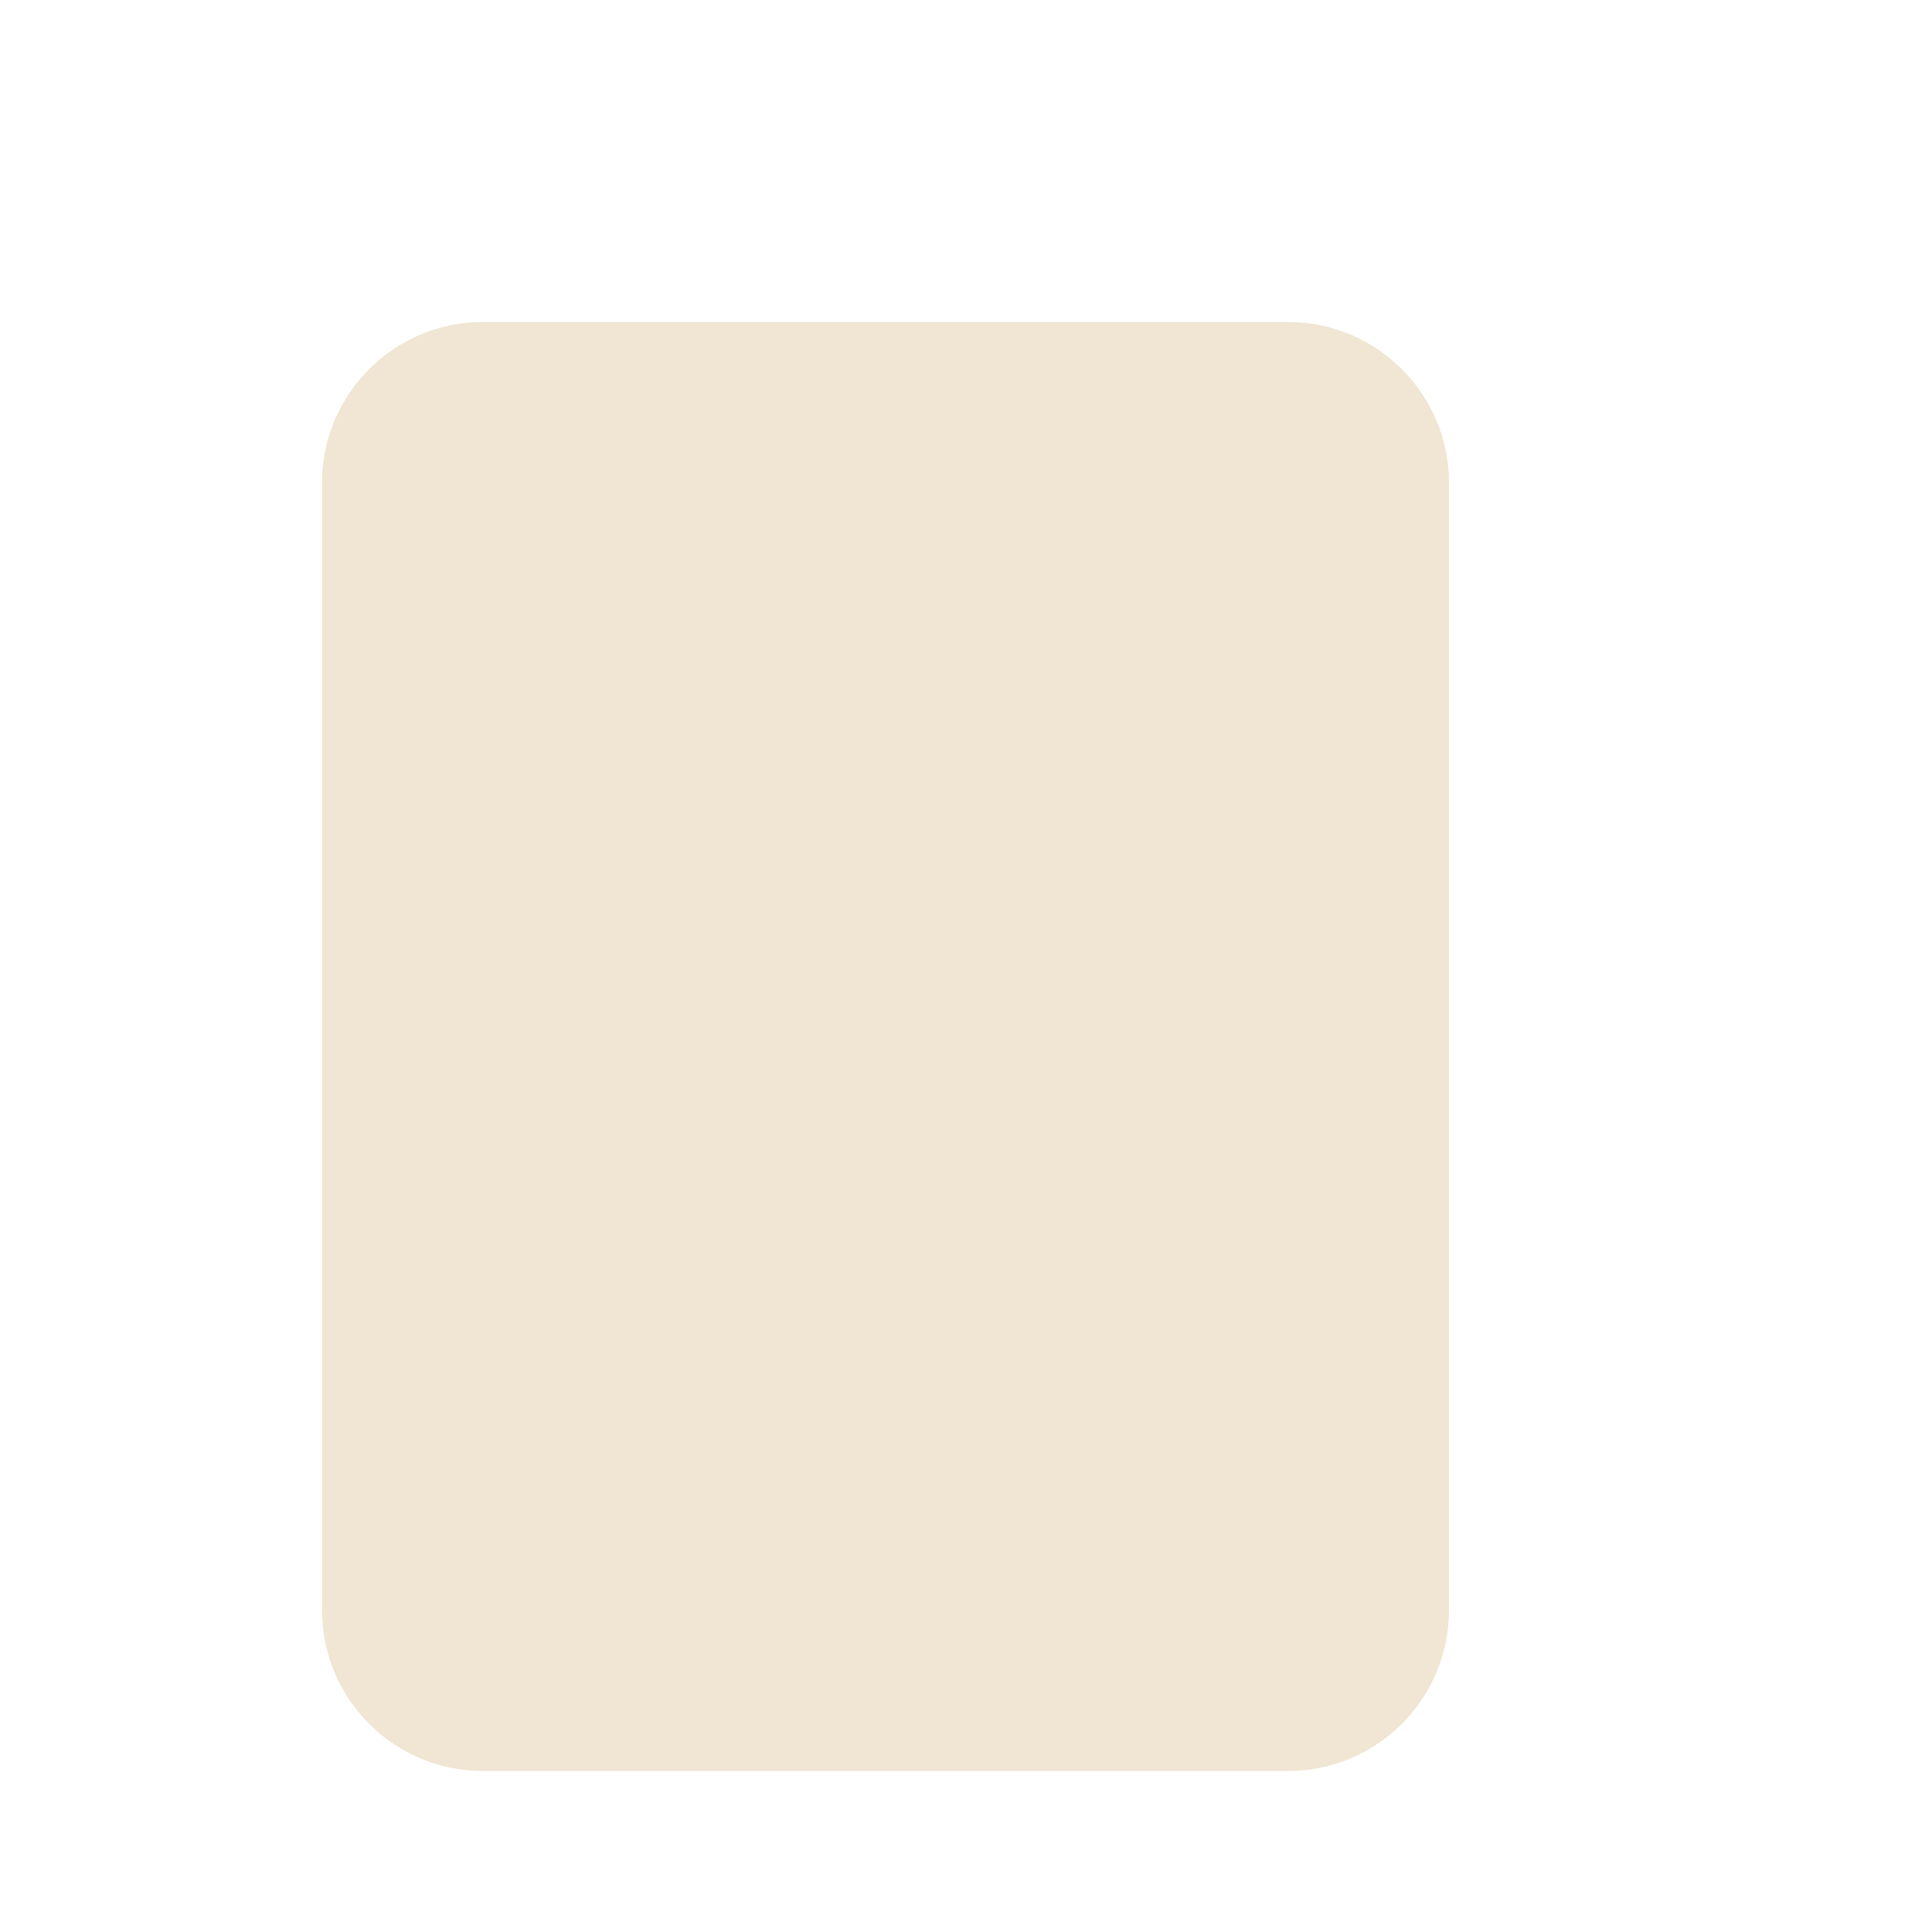
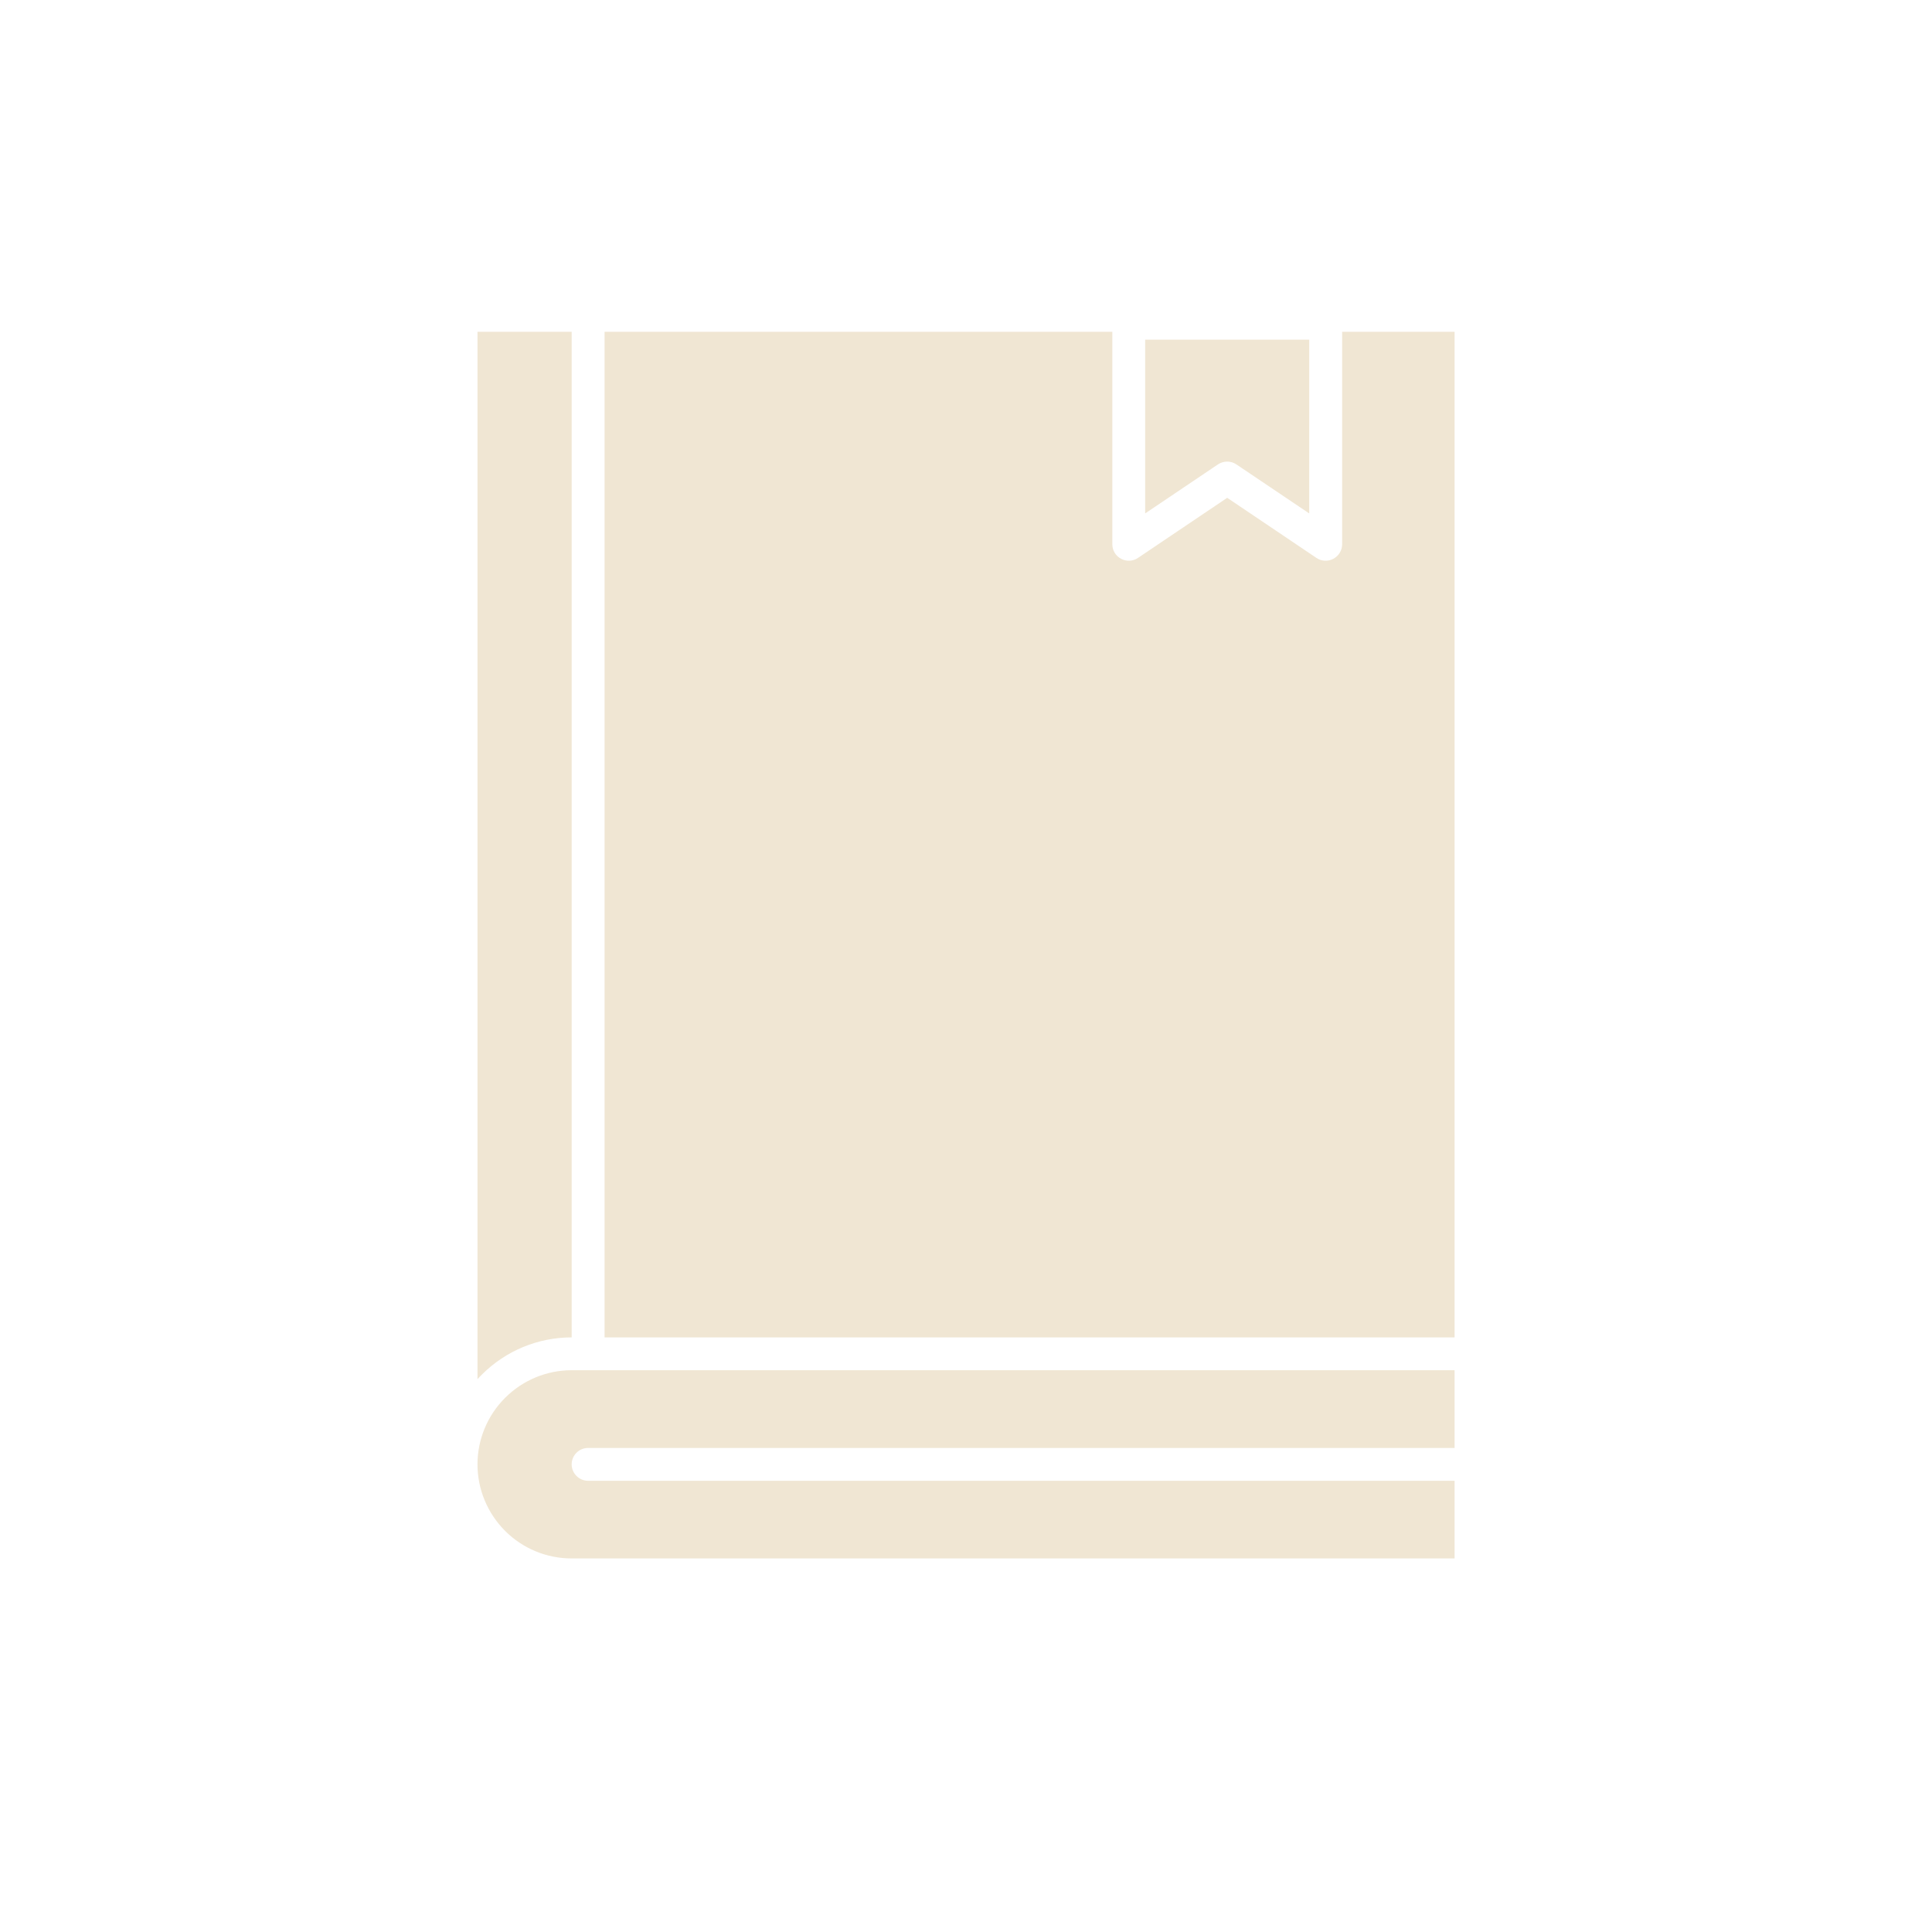
<svg xmlns="http://www.w3.org/2000/svg" viewBox="0 0 24 24" style="color: #f0e6d3;">
-   <path d="M6 4h10a2 2 0 012 2v14a2 2 0 01-2 2H6a2 2 0 01-2-2V6a2 2 0 012-2z" fill="currentColor" />
-   <path d="M16 4v18" fill="currentColor" opacity="0.4" />
-   <path d="M8 8h6M8 12h6M8 16h4" fill="currentColor" opacity="0.3" />
+   <path d="m903.47 830.68v-624.61h-69.844v132c0 3.797-2.109 7.219-5.438 9s-7.359 1.594-10.5-0.516l-55.453-37.359-55.453 37.359c-3.094 2.109-7.125 2.297-10.453 0.516-3.375-1.781-5.438-5.203-5.438-9v-132h-315.37v624.61zm-548.39-624.61h-58.5v650.53c0.891-0.938 1.781-1.922 2.719-2.812 14.812-14.812 34.828-23.109 55.734-23.109h0.047zm548.39 693.28v-48.281h-548.44c-15.469 0-30.375 6.188-41.297 17.156-10.969 10.922-17.156 25.828-17.156 41.297 0 15.516 6.188 30.375 17.156 41.344 10.922 10.969 25.828 17.109 41.297 17.109h548.44v-48.234h-538.18c-5.625 0-10.219-4.594-10.219-10.219s4.594-10.172 10.219-10.172zm-90.281-688.36h-101.91v107.91l45.234-30.469c3.469-2.297 8.016-2.297 11.391 0l45.281 30.469z" fill="currentColor" fill-rule="evenodd" transform="scale(0.02)" />
</svg>
